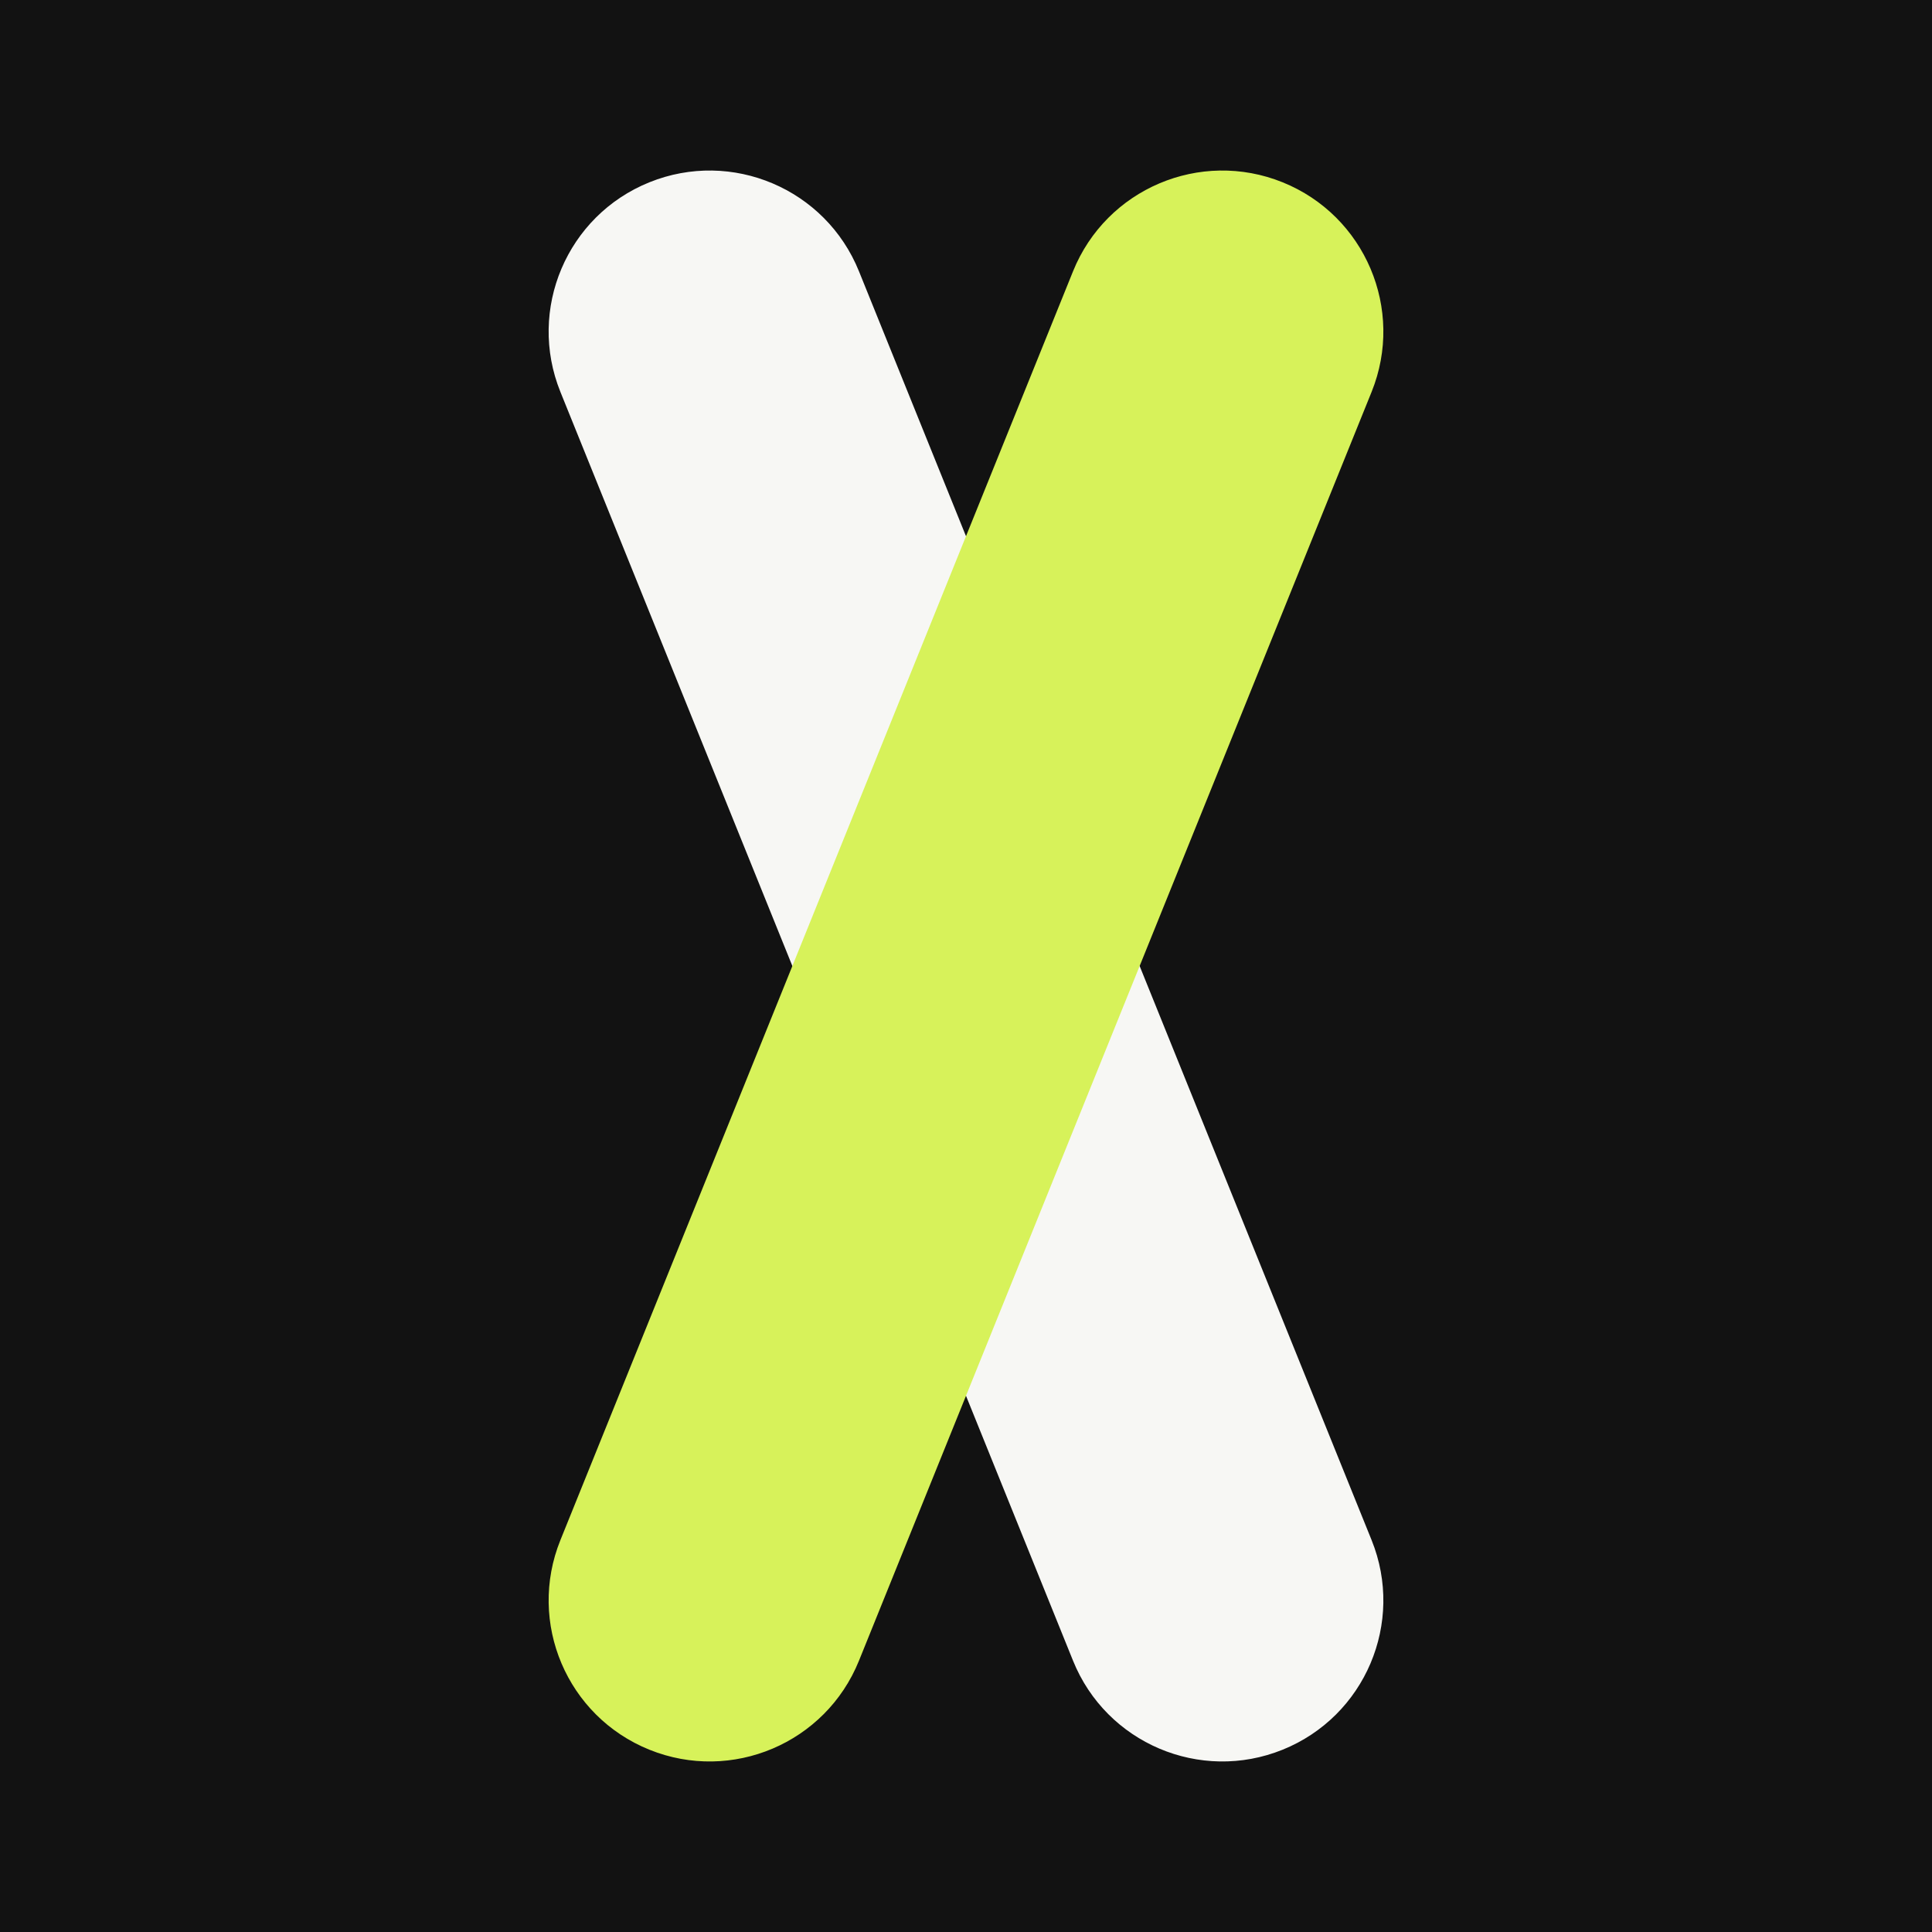
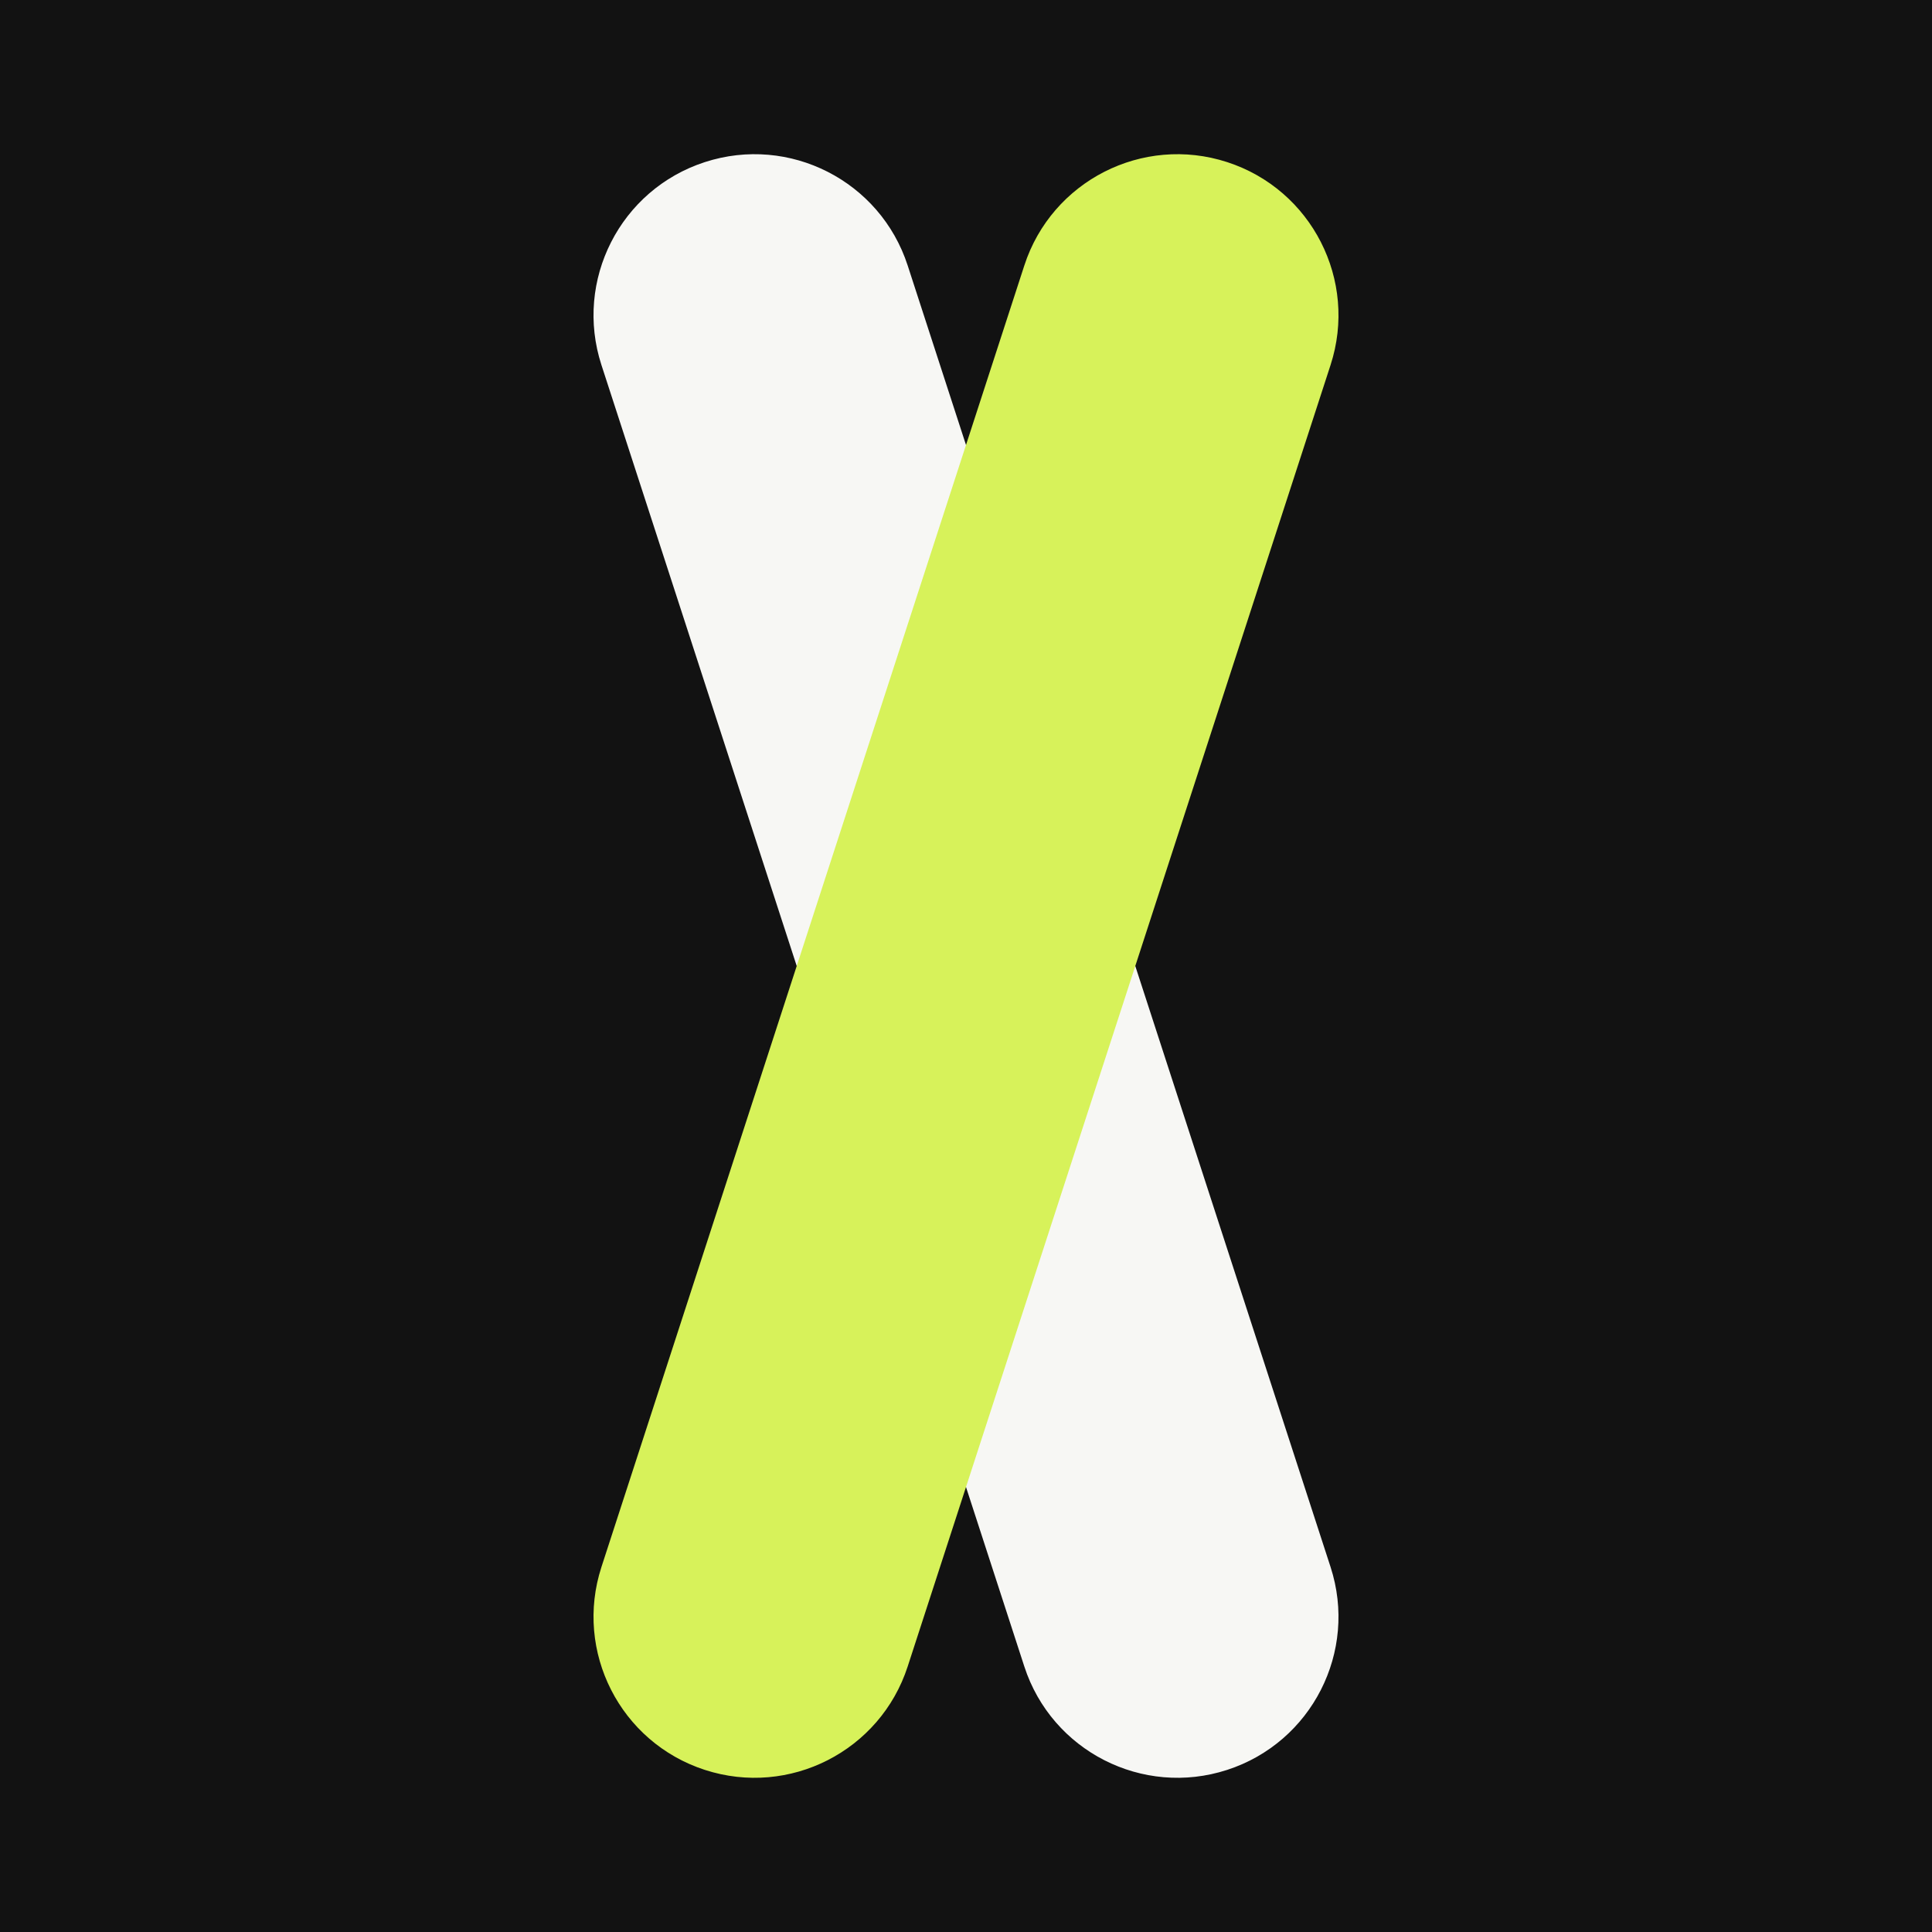
<svg xmlns="http://www.w3.org/2000/svg" viewBox="0 0 48 48" fill="none">
  <rect x="0" y="0" width="48" height="48" fill="#121212" />
-   <rect x="20" y="3" width="8" height="42" rx="4" fill="#f7f7f4" transform="rotate(-22 24 24)" />
-   <rect x="20" y="3" width="8" height="42" rx="4" fill="#d7f25a" transform="rotate(22 24 24)" />
+   <rect x="20" y="3" width="8" height="42" rx="4" fill="#f7f7f4" transform="rotate(-18 24 24)" />
+   <rect x="20" y="3" width="8" height="42" rx="4" fill="#d7f25a" transform="rotate(18 24 24)" />
</svg>
